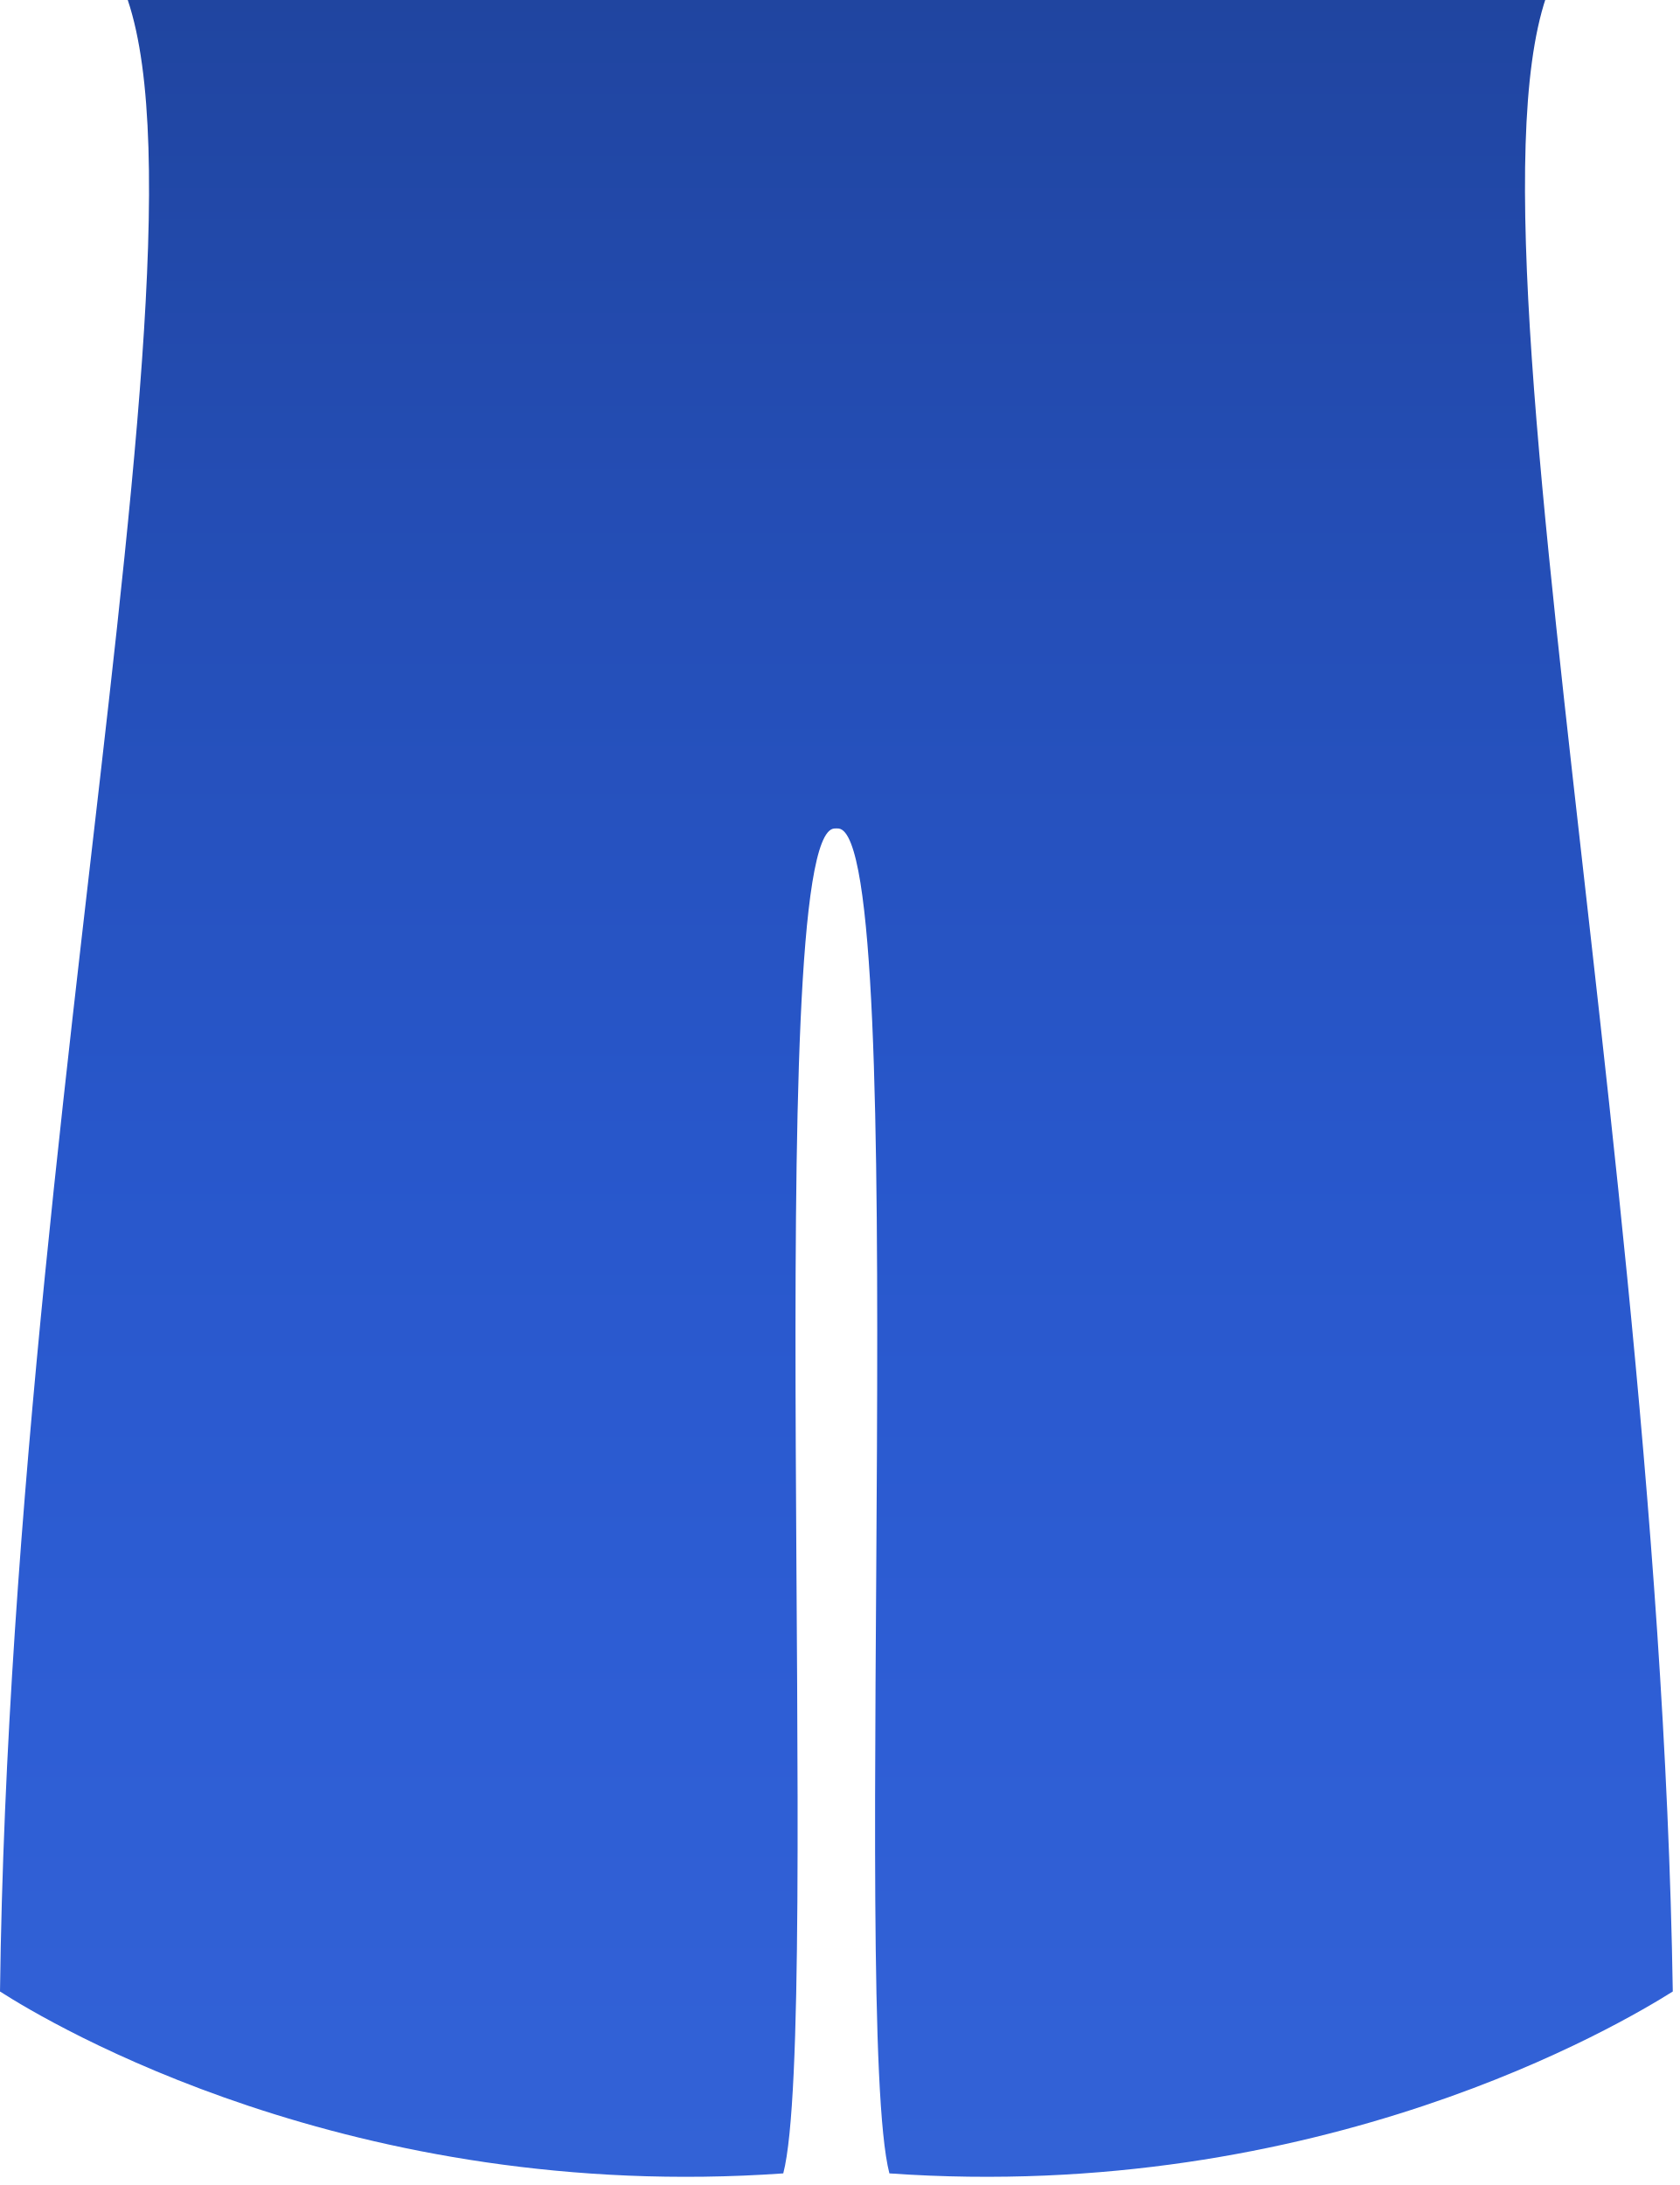
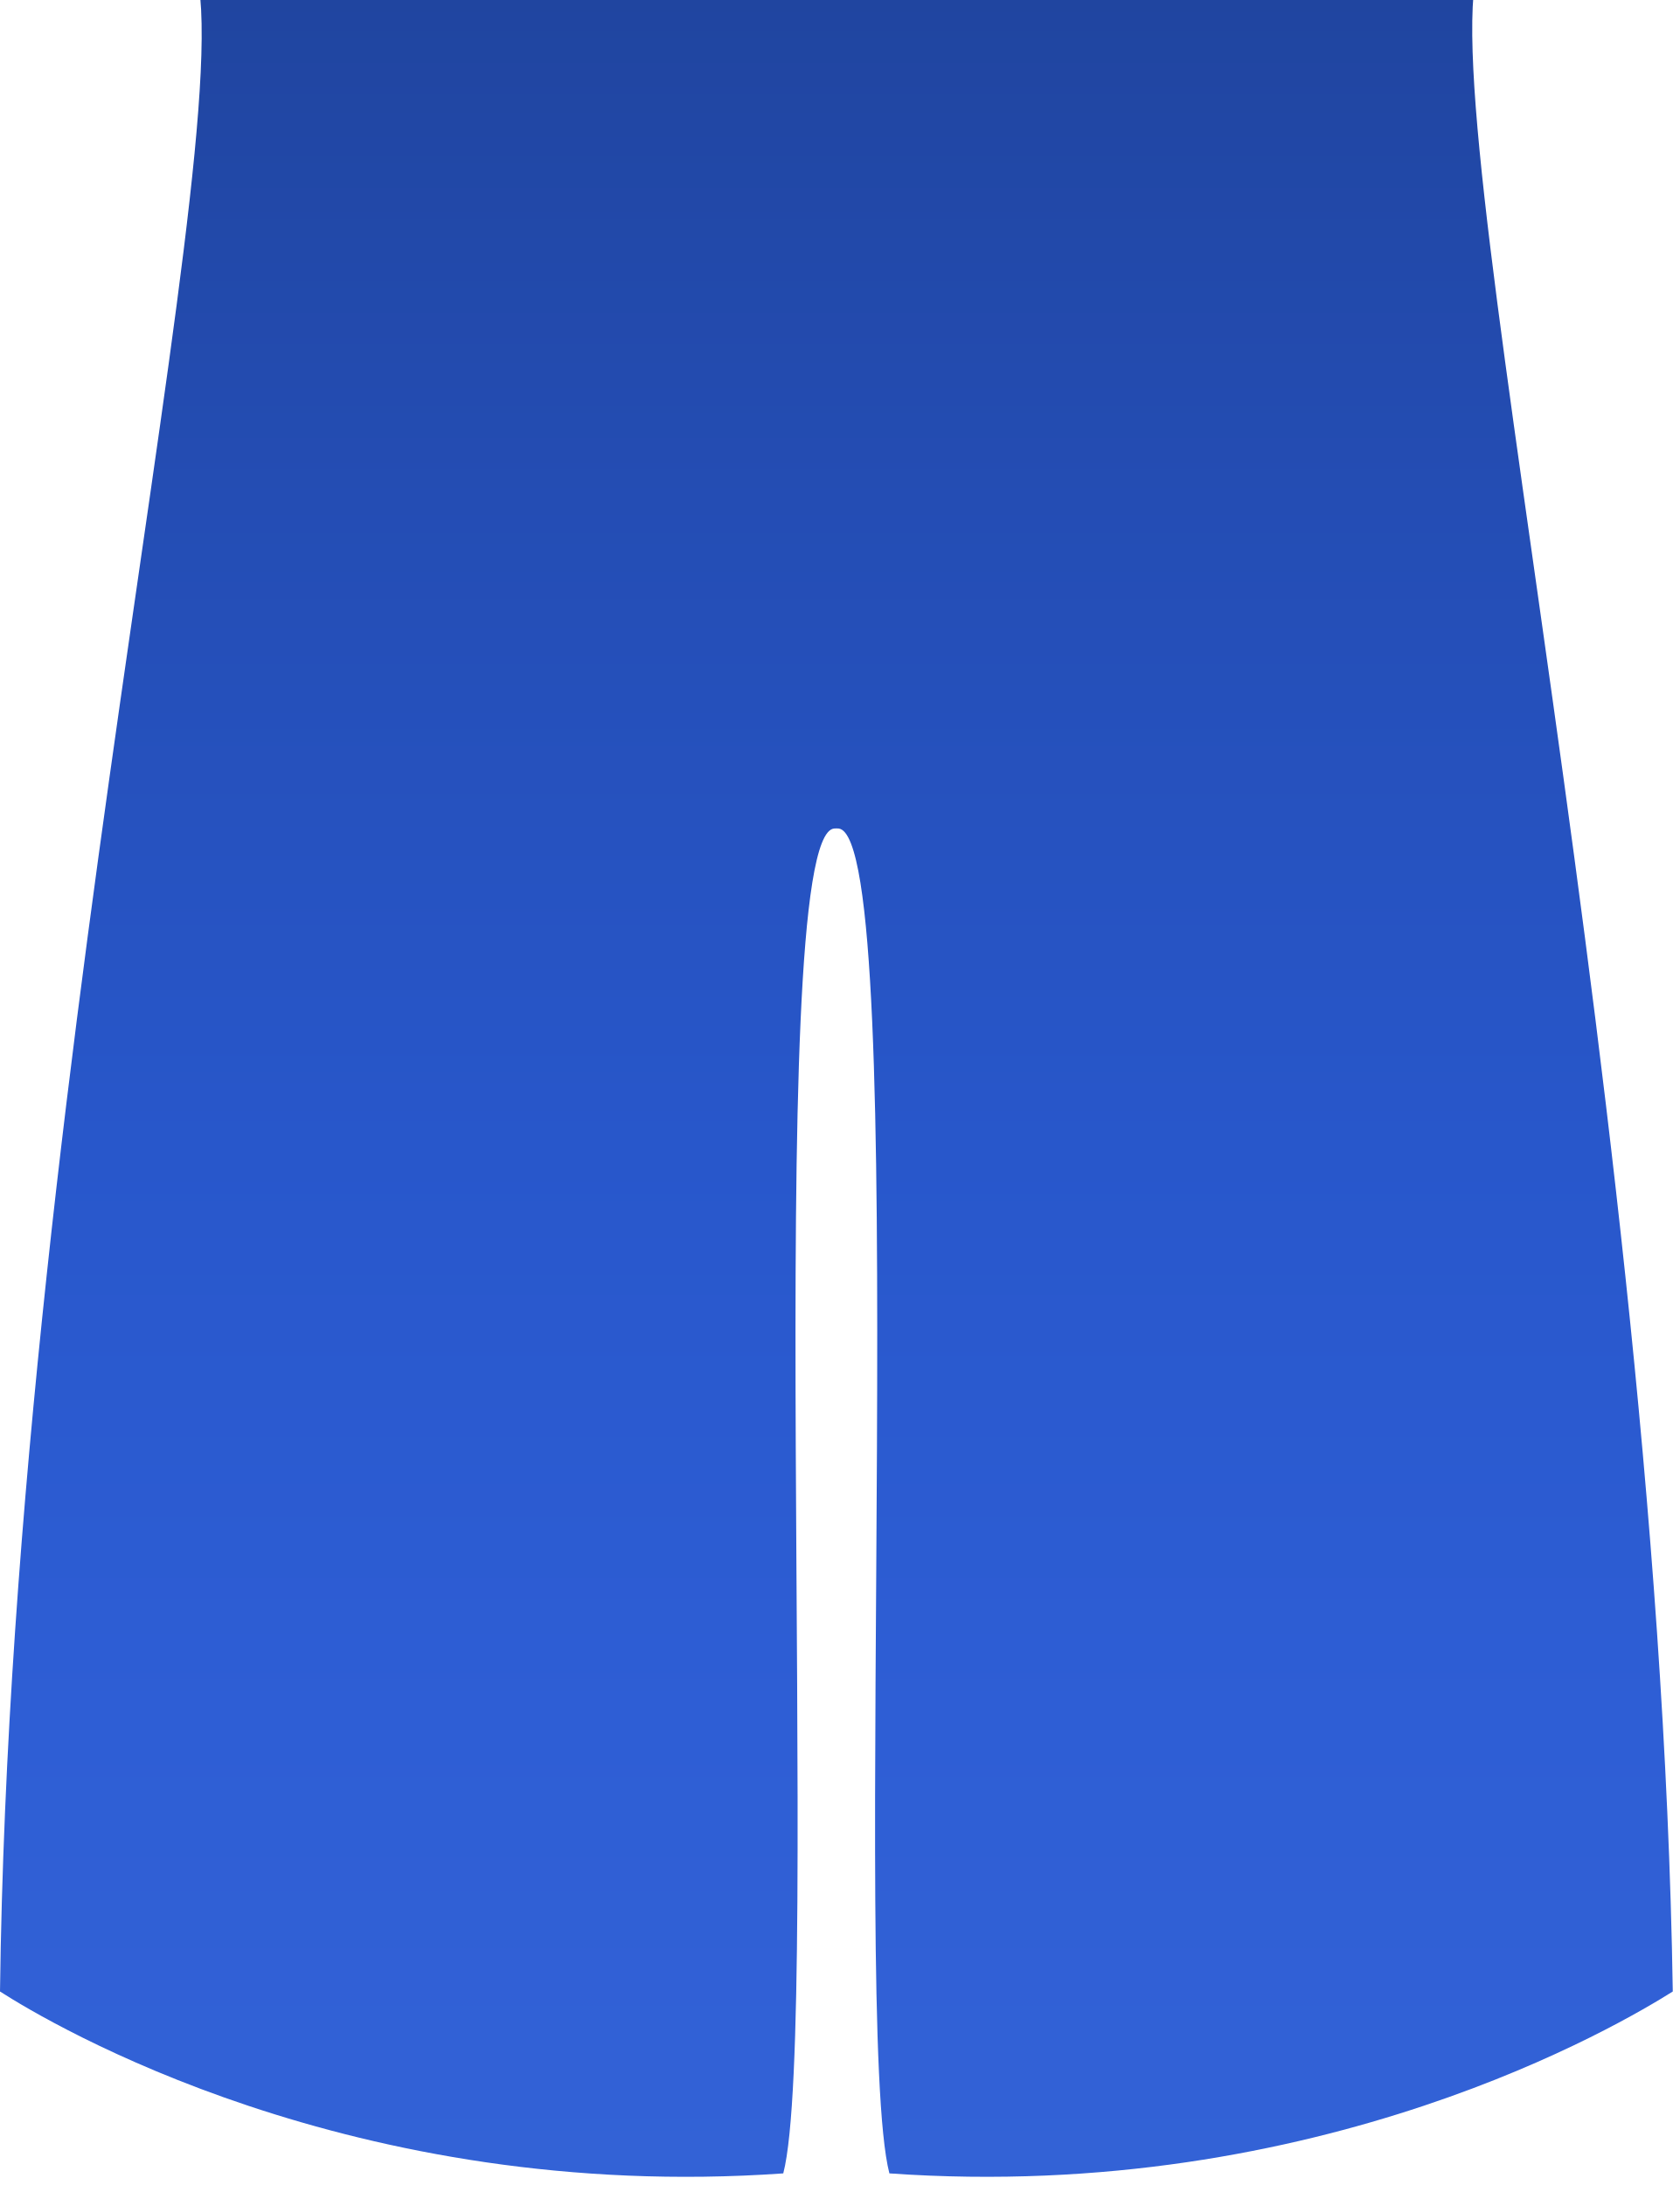
<svg xmlns="http://www.w3.org/2000/svg" width="123" height="160" viewBox="0 0 123 160" fill="none">
-   <path d="M117.21 -5.0L5.27 -5.0C20.2 3.53949e-06 0.88 75.64 -1.52588e-05 145.83C3.69 148.2 25.77 161.37 57.35 159.15C60.22 148.15 55.68 61.22 61.07 60.67C61.183 60.66 61.297 60.66 61.41 60.67C66.8 61.35 62.25 148.06 65.12 159.15C96.71 161.37 118.79 148.15 122.48 145.83C121.39 76.17 102.57 -0.74 117.21 -5.0Z" fill="url(#paint0_linear_127_322)" />
+   <path d="M109.21 -4.0L13.27 -4.0C20.2 3.53949e-06 0.88 75.64 -1.52588e-05 145.83C3.69 148.2 25.77 161.37 57.35 159.15C60.22 148.15 55.68 61.22 61.07 60.67C61.183 60.66 61.297 60.66 61.41 60.67C66.8 61.35 62.25 148.06 65.12 159.15C96.71 161.37 118.79 148.15 122.48 145.83C121.39 76.17 102.57 -0.74 109.21 -4.0Z" fill="url(#paint0_linear_127_322)" />
  <defs>
    <linearGradient id="paint0_linear_127_322" x1="61.24" y1="159.4" x2="61.24" y2="6.7472e-06" gradientUnits="userSpaceOnUse">
      <stop stop-color="#3362D6" />
      <stop offset="0.21" stop-color="#2E5ED5" />
      <stop offset="0.47" stop-color="#2857CB" />
      <stop offset="0.77" stop-color="#244DB4" />
      <stop offset="1" stop-color="#2045A0" />
    </linearGradient>
  </defs>
</svg>
